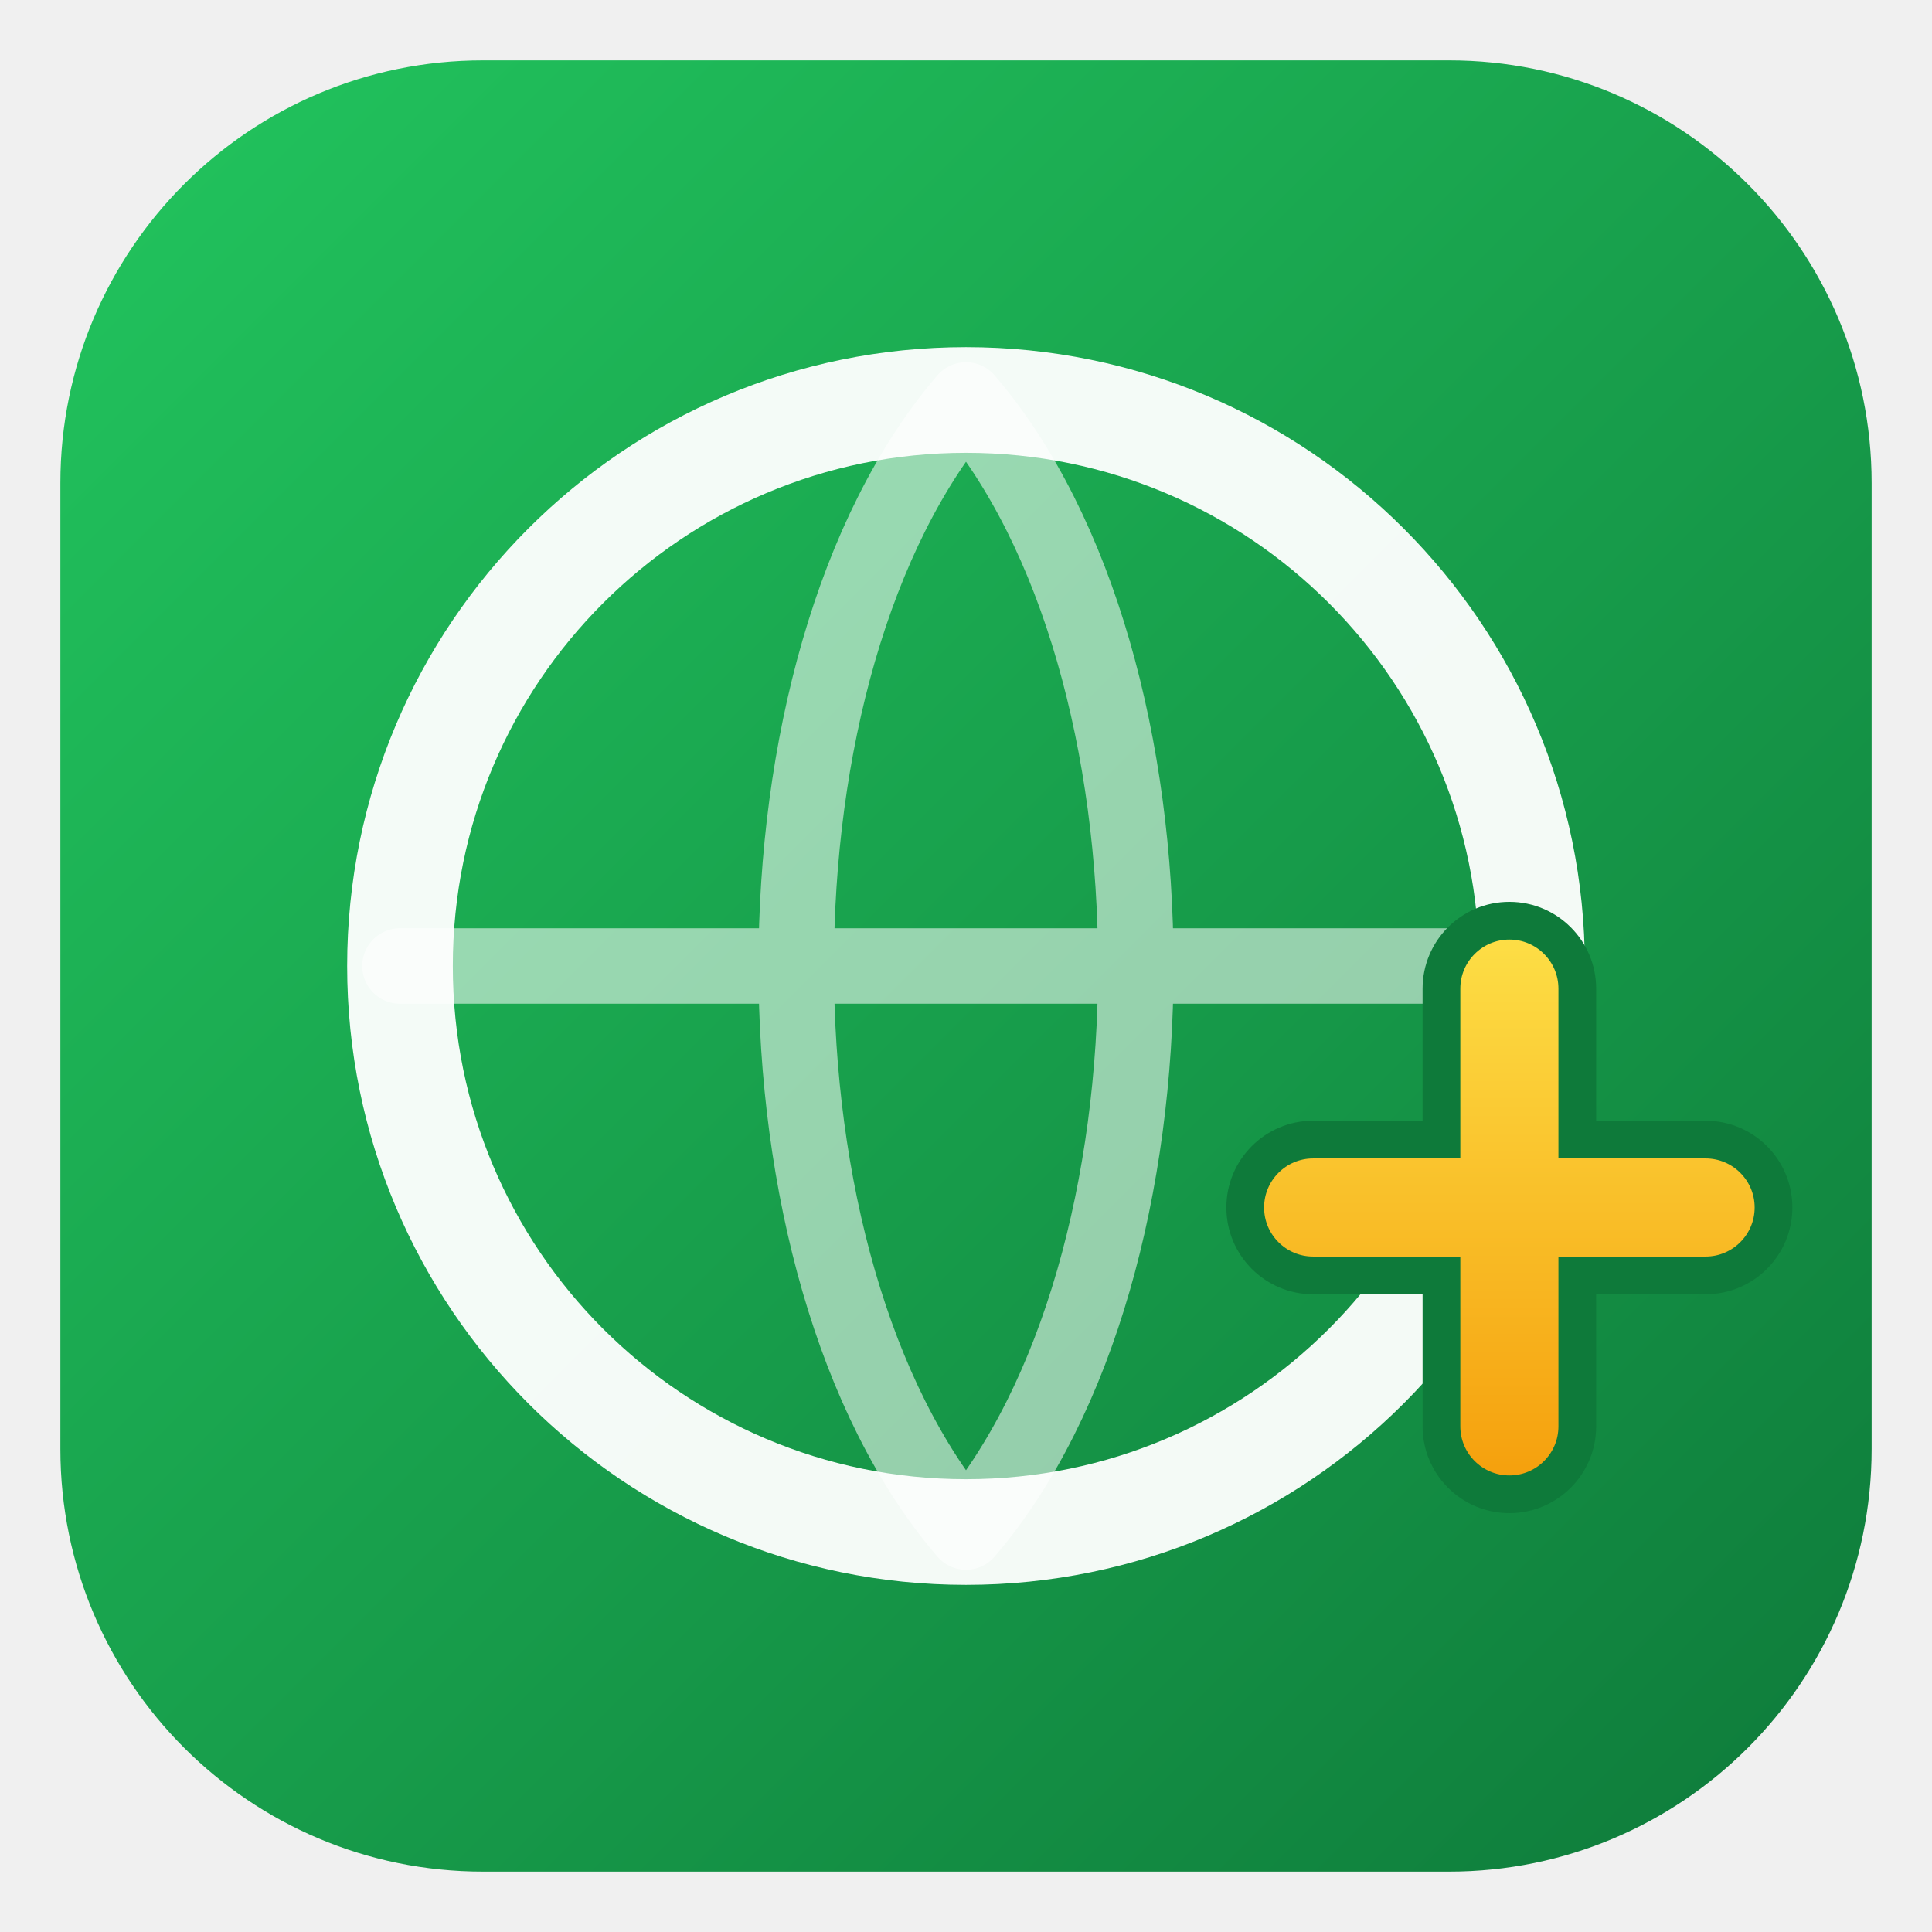
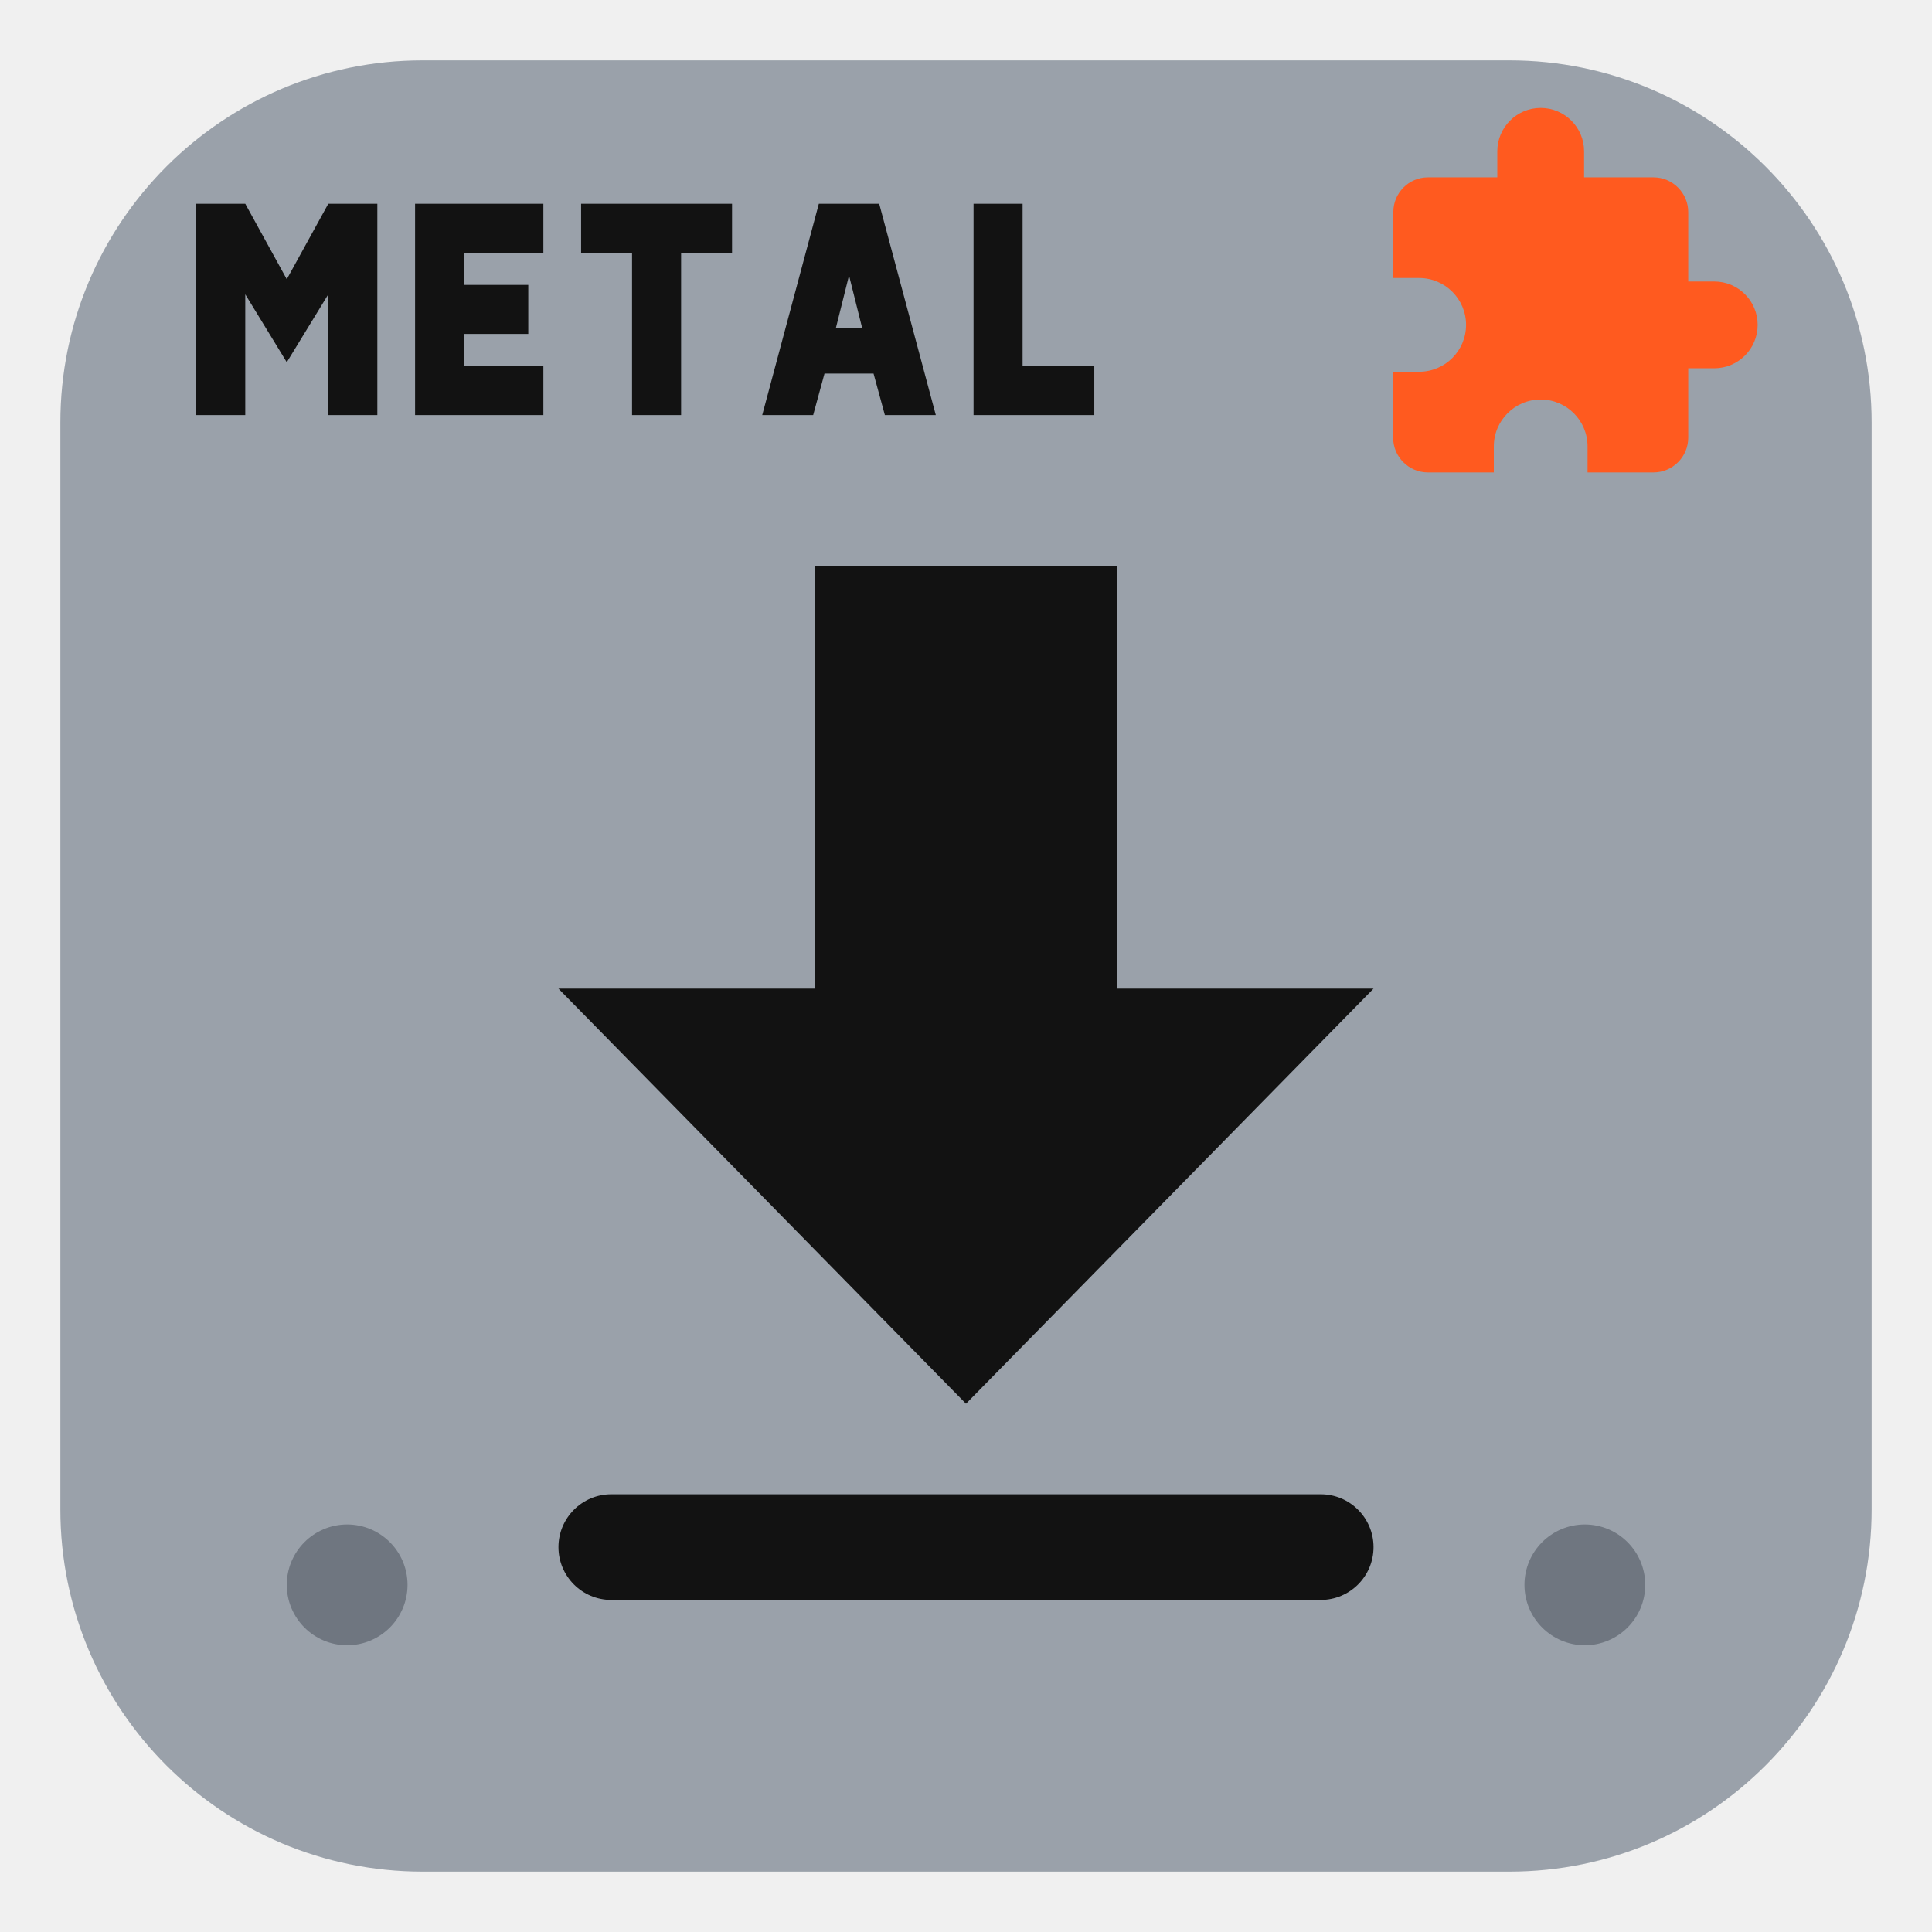
<svg xmlns="http://www.w3.org/2000/svg" width="512" height="512" viewBox="0 0 512 512">
-   <defs>
-     <linearGradient id="g" x1="0" y1="0" x2="1" y2="1">
-       <stop offset="0" stop-color="#22c55e" />
-       <stop offset="1" stop-color="#0e7a3a" />
-     </linearGradient>
-     <linearGradient id="h" x1="0" y1="0" x2="0" y2="1">
-       <stop offset="0" stop-color="#fde047" />
-       <stop offset="1" stop-color="#f59e0b" />
-     </linearGradient>
-   </defs>
-   <rect x="16" y="16" width="480" height="480" rx="112" fill="url(#g)" />
-   <circle cx="256" cy="256" r="150" fill="none" stroke="#fff" stroke-width="28" opacity=".95" />
-   <path d="M106 256h300M256 106c-60 70-60 230 0 300M256 106c60 70 60 230 0 300" fill="none" stroke="#fff" stroke-width="20" opacity=".55" stroke-linecap="round" />
-   <path d="M330 320a18 18 0 0 1 18-18h34v-40a18 18 0 0 1 36 0v40h34a18 18 0 0 1 0 36h-34v40a18 18 0 0 1-36 0v-40h-34a18 18 0 0 1-18-18z" fill="url(#h)" stroke="#0e7a3a" stroke-width="10" />
+   <rect x="16" y="16" width="480" height="480" rx="96" fill="#9AA1AA" />
+   <g transform="translate(52 54)">
+     <path fill-rule="evenodd" d="M0 56 V0 H13 L24 20 L35 0 H48 V56 H35 V24 L24 42 L13 24 V56 Z M58 0 H92 V13 H71 V21.5 H88 V34.5 H71 V43 H92 V56 H58 Z M102 0 H142 V13 H128.5 V56 H115.5 V13 H102 Z M150 56 L165 0 H181 L196 56 H182.5 L179.5 45 H166.5 L163.5 56 Z M169.5 33 H176.5 L173 19 Z M206 0 H219 V43 H238 V56 H206 Z" fill="#121212" />
+   </g>
+   <circle cx="92" cy="420" r="16" fill="#6F7680" />
+   <circle cx="420" cy="420" r="16" fill="#6F7680" />
+   <g transform="translate(360 24) scale(4.6)">
+     <path d="M20.5 11H19V7c0-1.1-.9-2-2-2h-4V3.5C13 2.12 11.88 1 10.5 1S8 2.12 8 3.5V5H4c-1.1 0-1.99.9-1.99 2v3.8H3.5c1.49 0 2.7 1.21 2.7 2.7s-1.21 2.7-2.7 2.7H2V20c0 1.1.9 2 2 2h3.8v-1.5c0-1.49 1.21-2.7 2.7-2.7 1.49 0 2.7 1.21 2.7 2.7V22H17c1.1 0 2-.9 2-2v-4h1.5c1.38 0 2.5-1.12 2.5-2.5S21.88 11 20.5 11z" fill="#FF5A1F" />
+   </g>
+   <rect x="216" y="150" width="80" height="130" fill="#121212" />
+   <polygon points="148,262 364,262 256,372" fill="#121212" />
+   <rect x="148" y="396" width="216" height="28" rx="14" fill="#121212" />
</svg>
